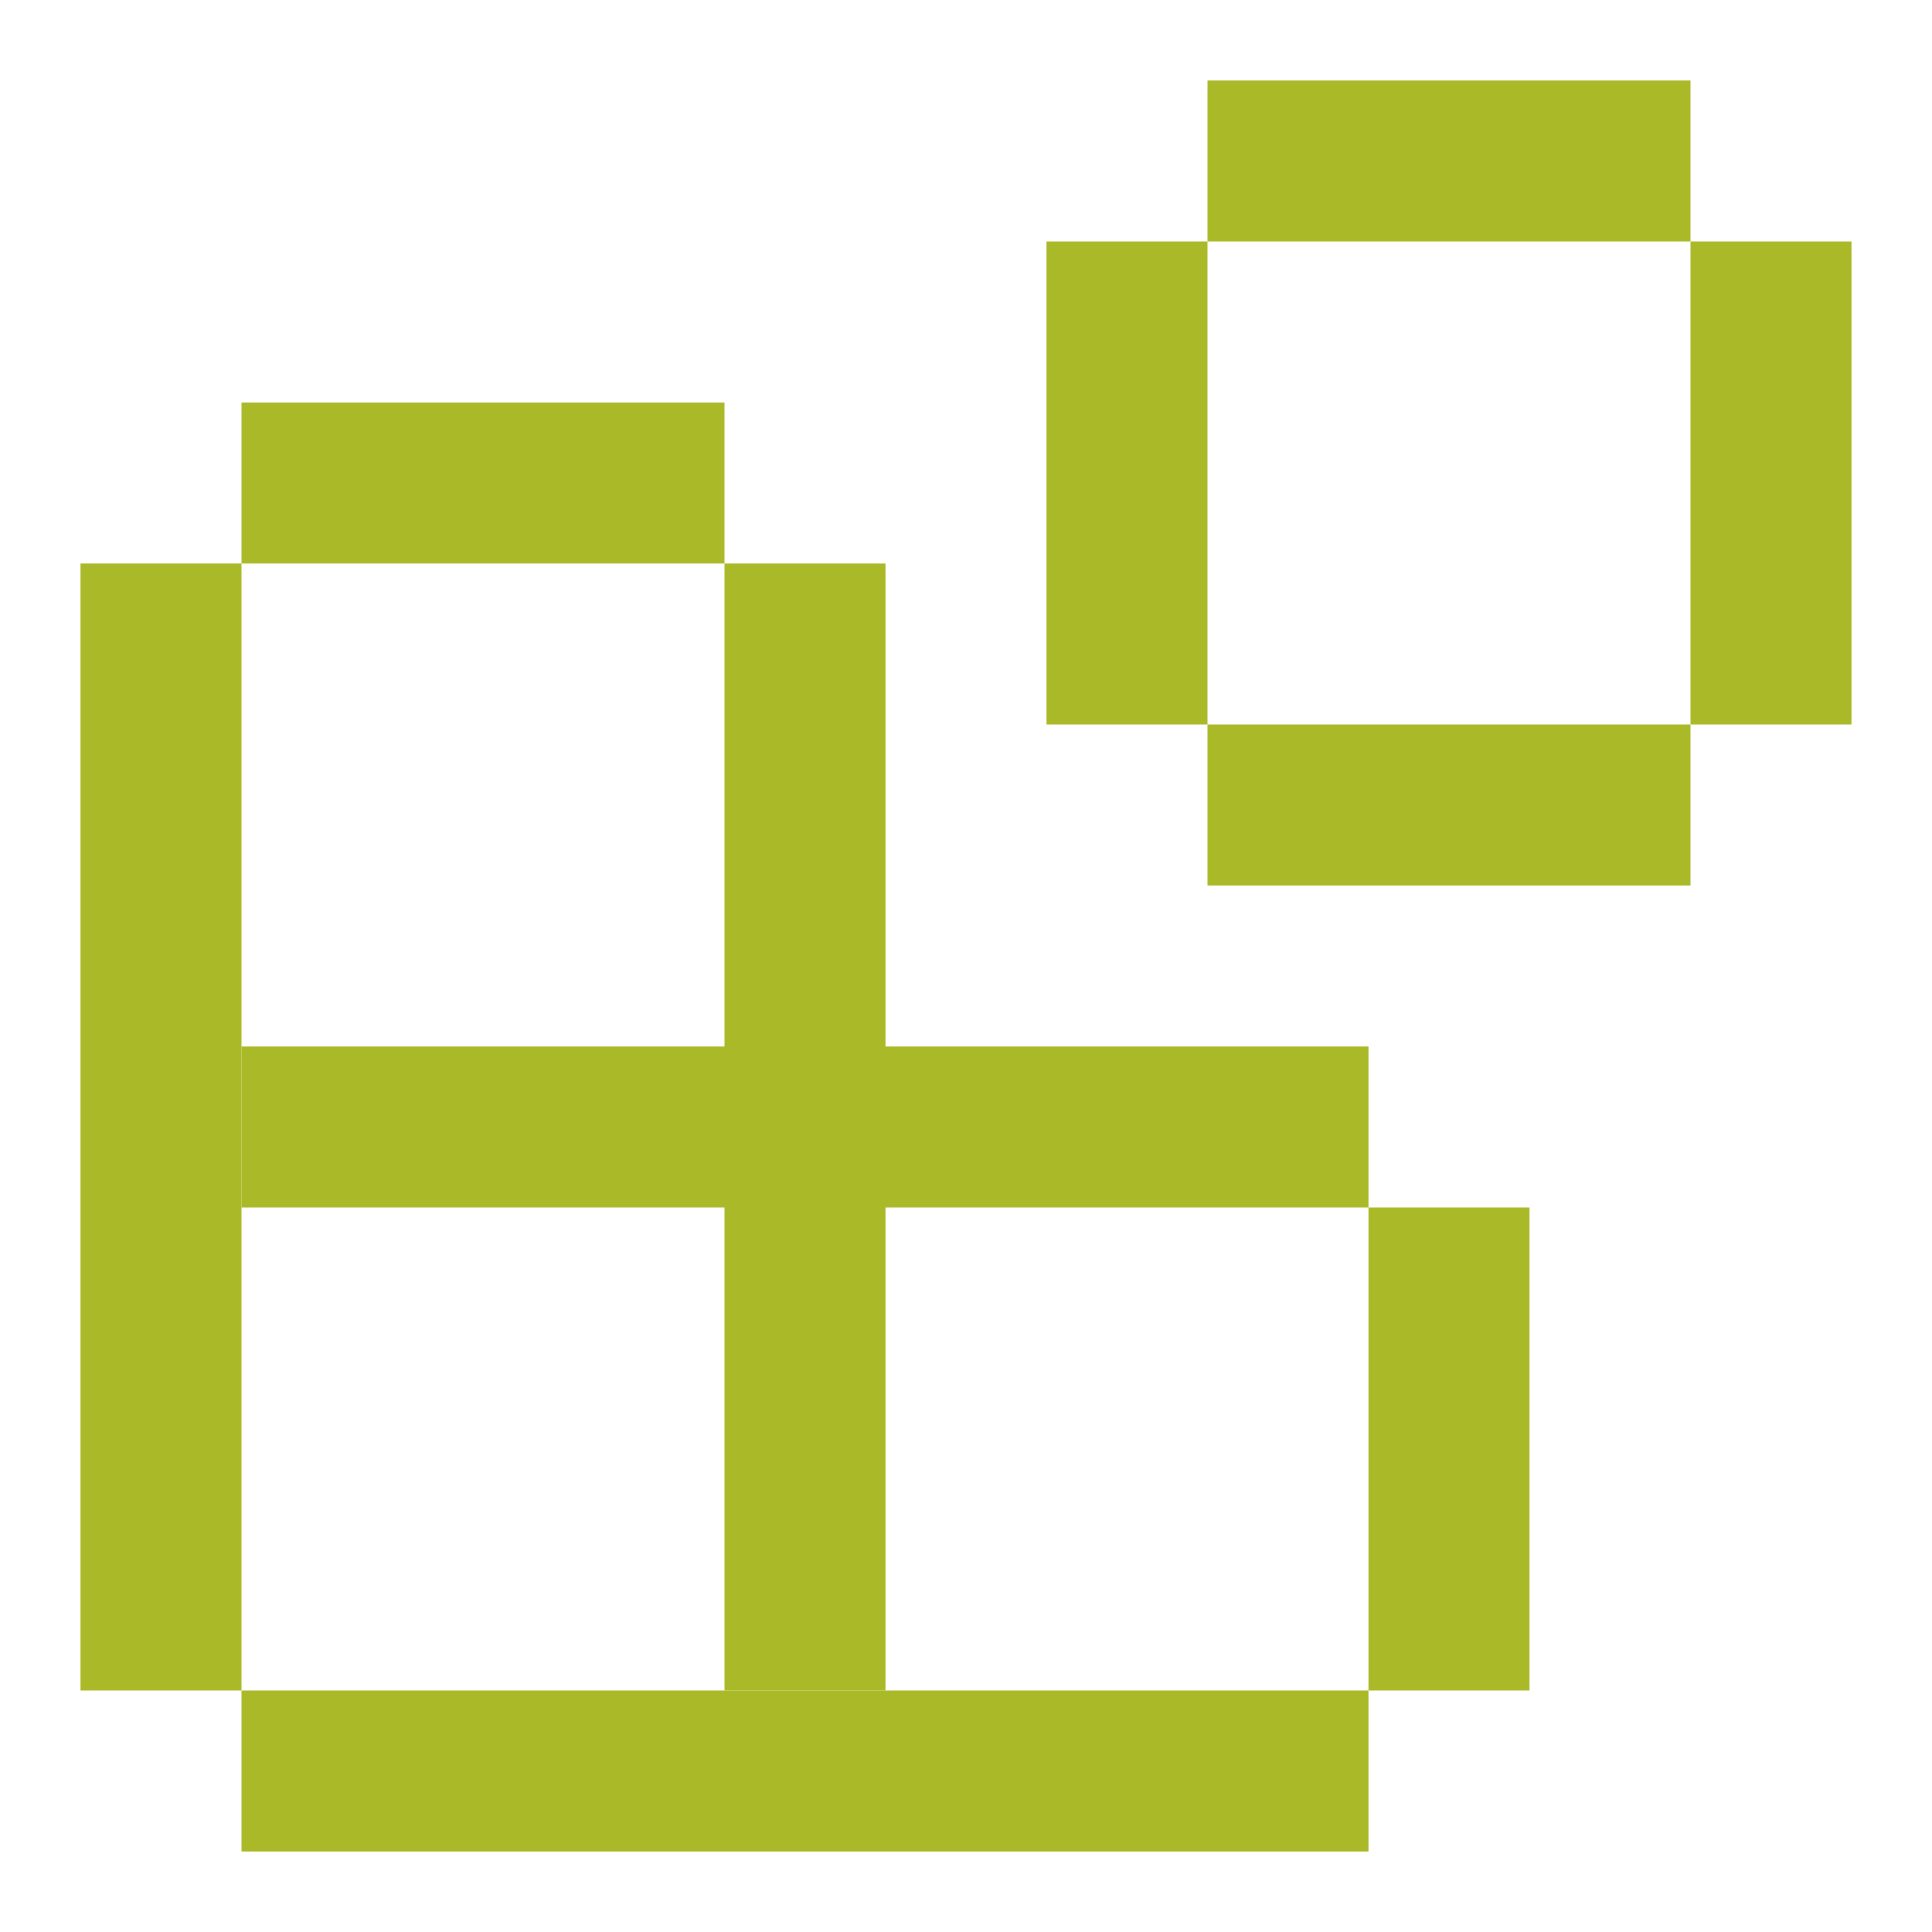
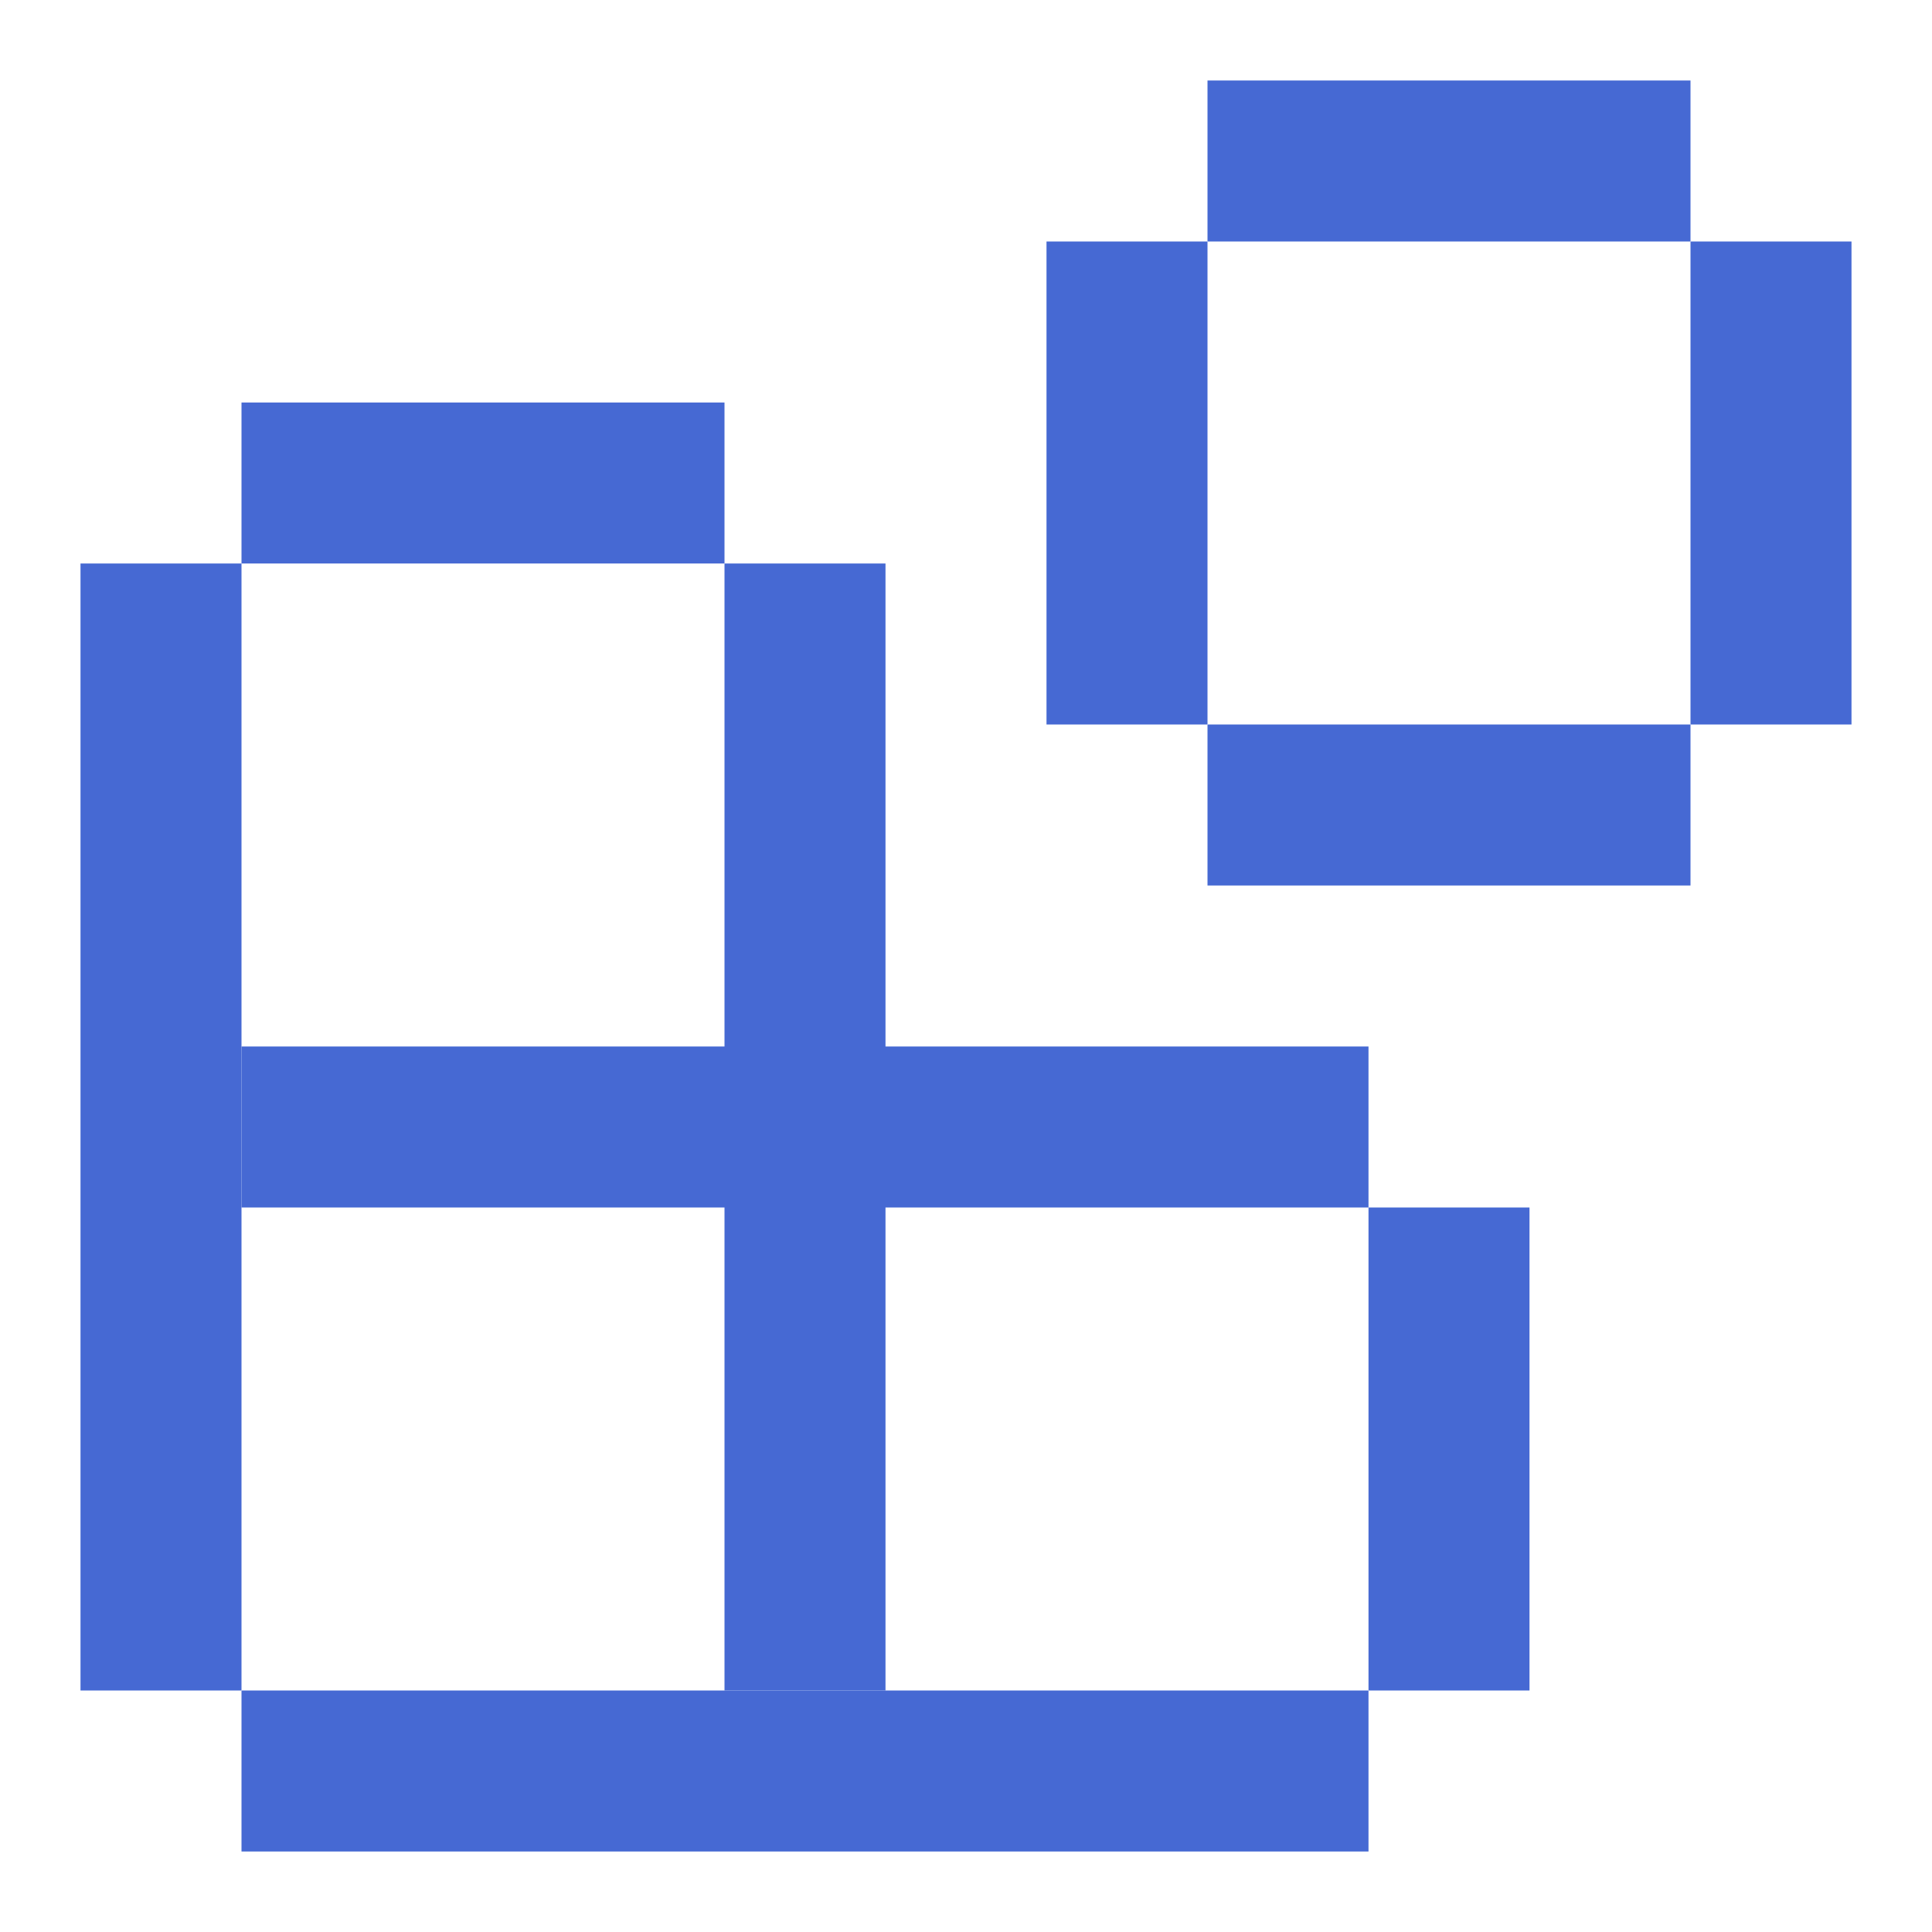
<svg xmlns="http://www.w3.org/2000/svg" width="24" height="24" viewBox="0 0 24 24" fill="none">
-   <rect x="15" y="1" width="6" height="2" fill="#AAB927" />
-   <rect x="13" y="3" width="2" height="6" fill="#AAB927" />
-   <rect x="15" y="9" width="6" height="2" fill="#AAB927" />
-   <rect x="21" y="3" width="2" height="6" fill="#AAB927" />
-   <rect x="3" y="5" width="6" height="2" fill="#AAB927" />
-   <rect x="1" y="7" width="2" height="14" fill="#AAB927" />
-   <rect x="3" y="21" width="14" height="2" fill="#AAB927" />
-   <rect x="17" y="15" width="2" height="6" fill="#AAB927" />
-   <rect x="3" y="13" width="14" height="2" fill="#AAB927" />
-   <rect x="9" y="7" width="2" height="14" fill="#AAB927" />
+   <rect x="15" y="1" width="6" height="2" fill="#4669D3" />
+   <rect x="13" y="3" width="2" height="6" fill="#4669D3" />
+   <rect x="15" y="9" width="6" height="2" fill="#4669D3" />
+   <rect x="21" y="3" width="2" height="6" fill="#4669D3" />
+   <rect x="3" y="5" width="6" height="2" fill="#4669D3" />
+   <rect x="1" y="7" width="2" height="14" fill="#4669D3" />
+   <rect x="3" y="21" width="14" height="2" fill="#4669D3" />
+   <rect x="17" y="15" width="2" height="6" fill="#4669D3" />
+   <rect x="3" y="13" width="14" height="2" fill="#4669D3" />
+   <rect x="9" y="7" width="2" height="14" fill="#4669D3" />
</svg>
